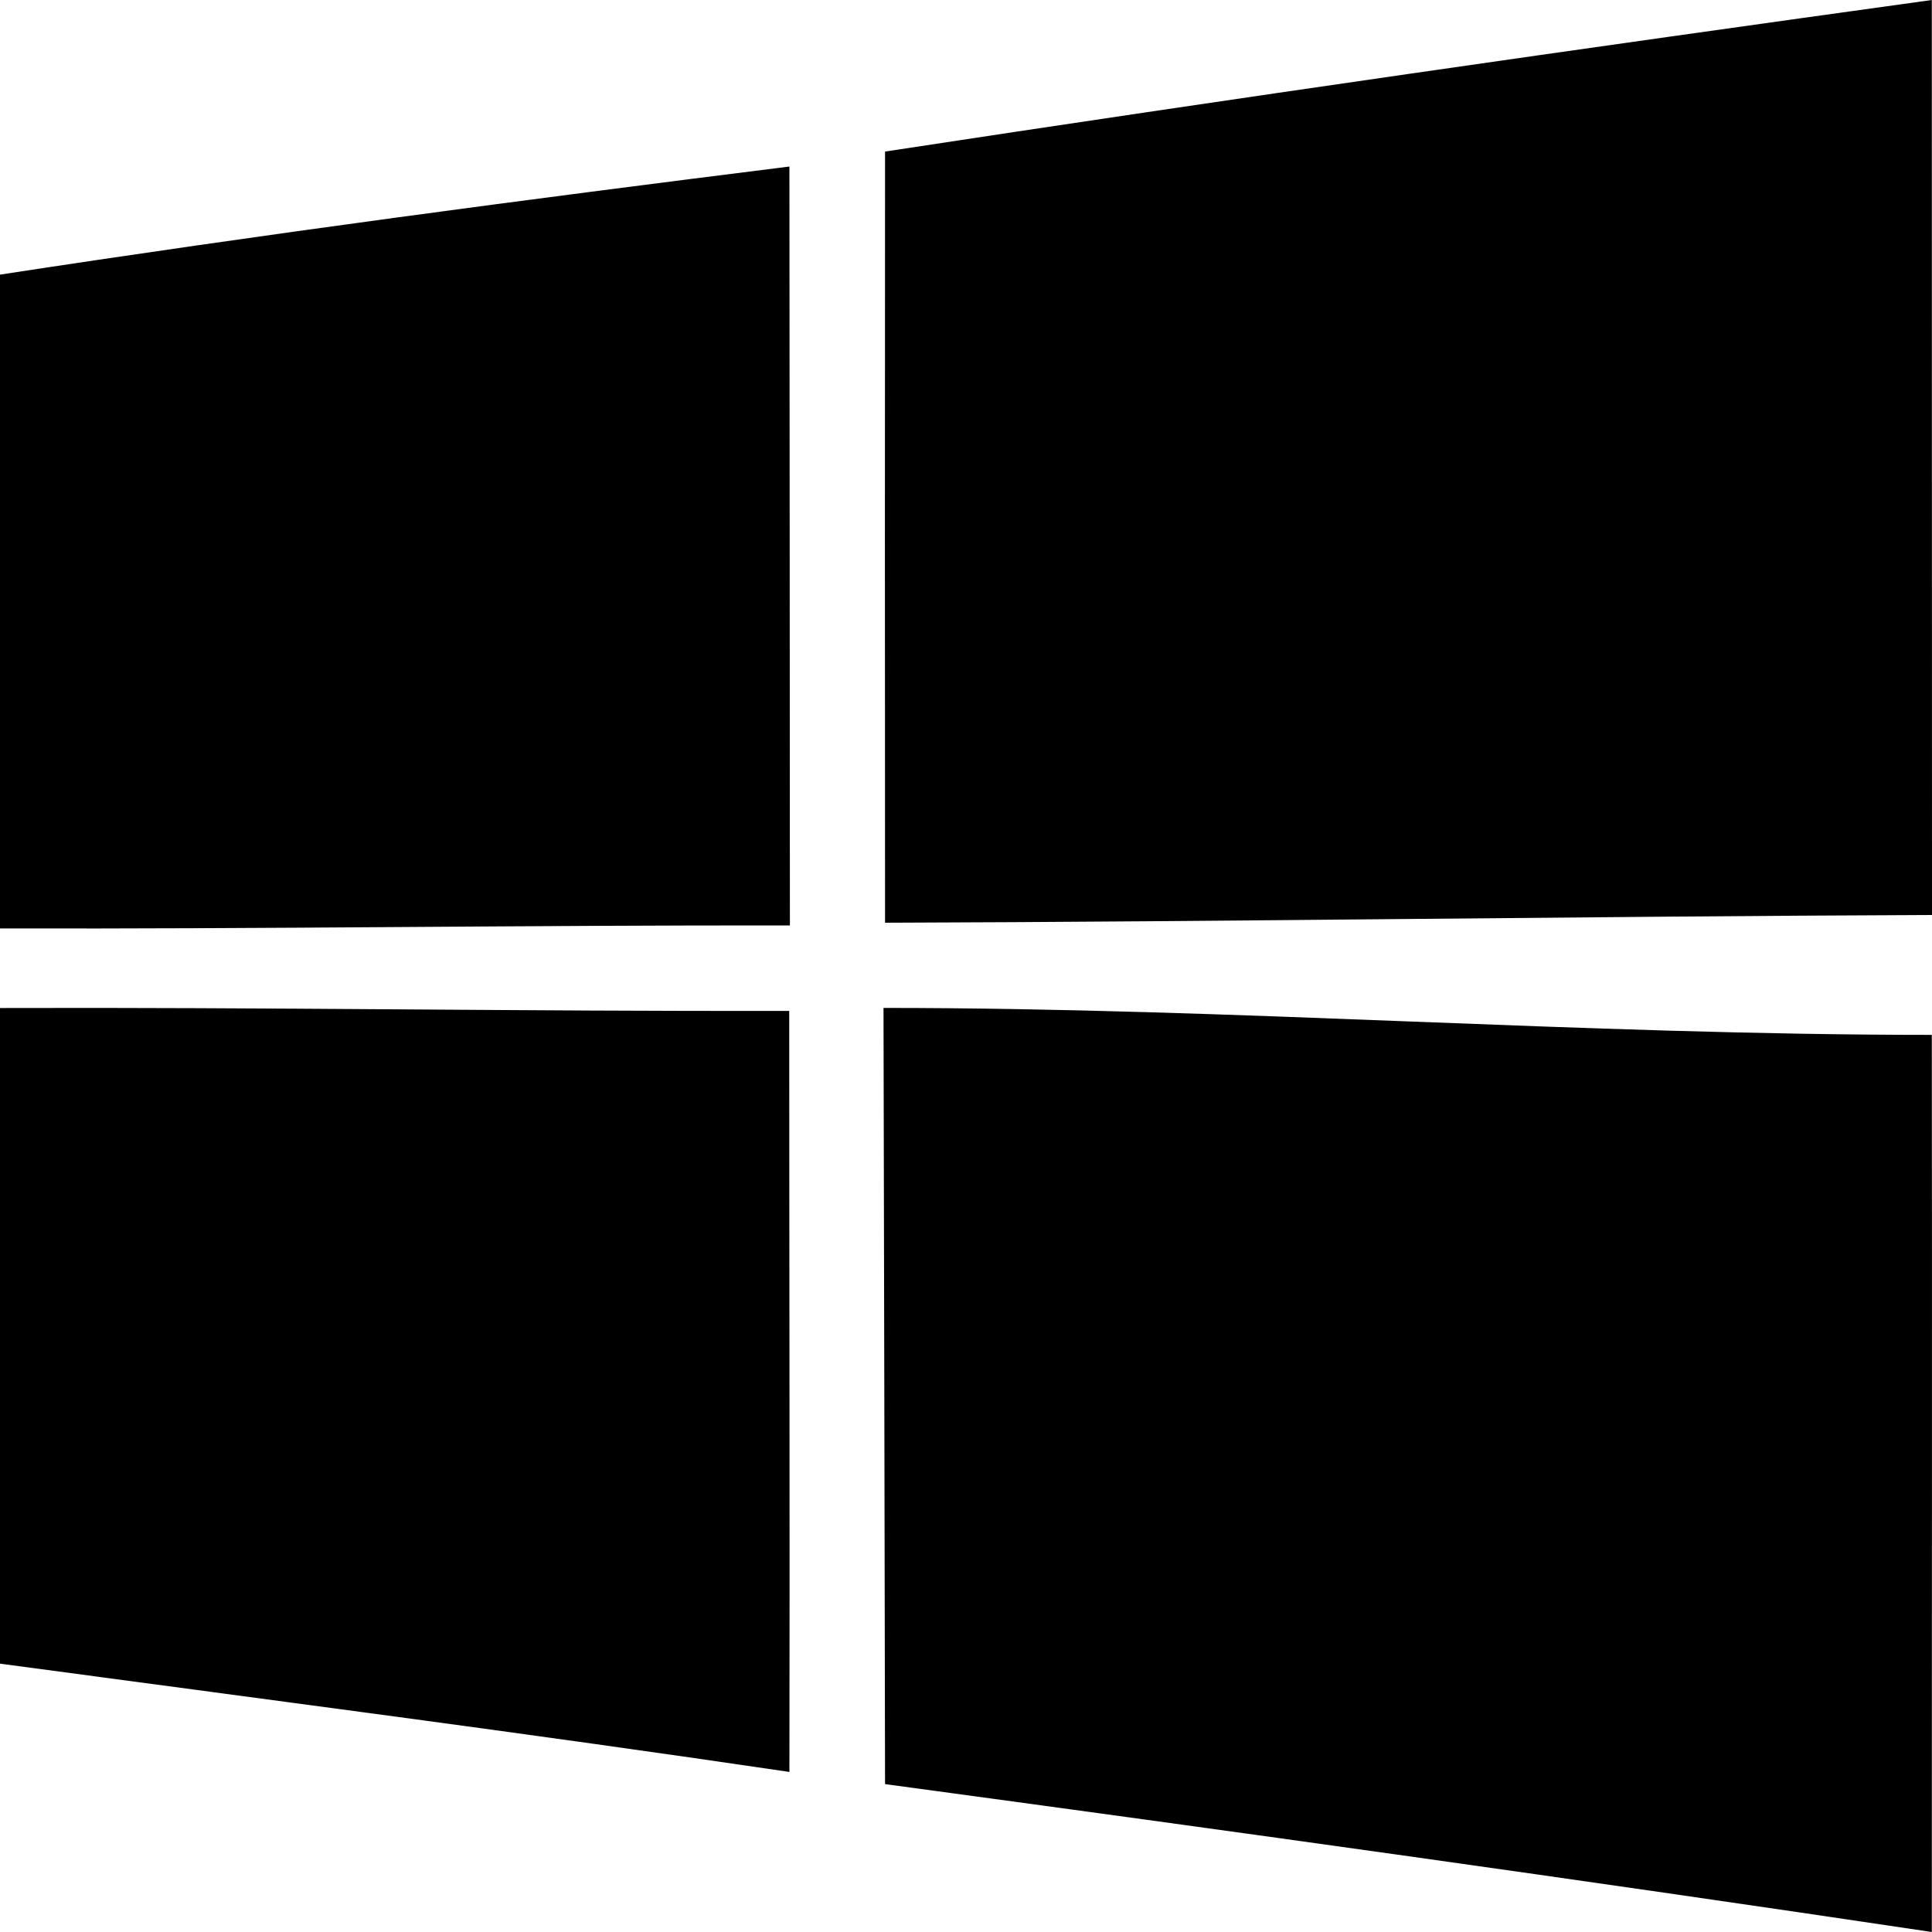
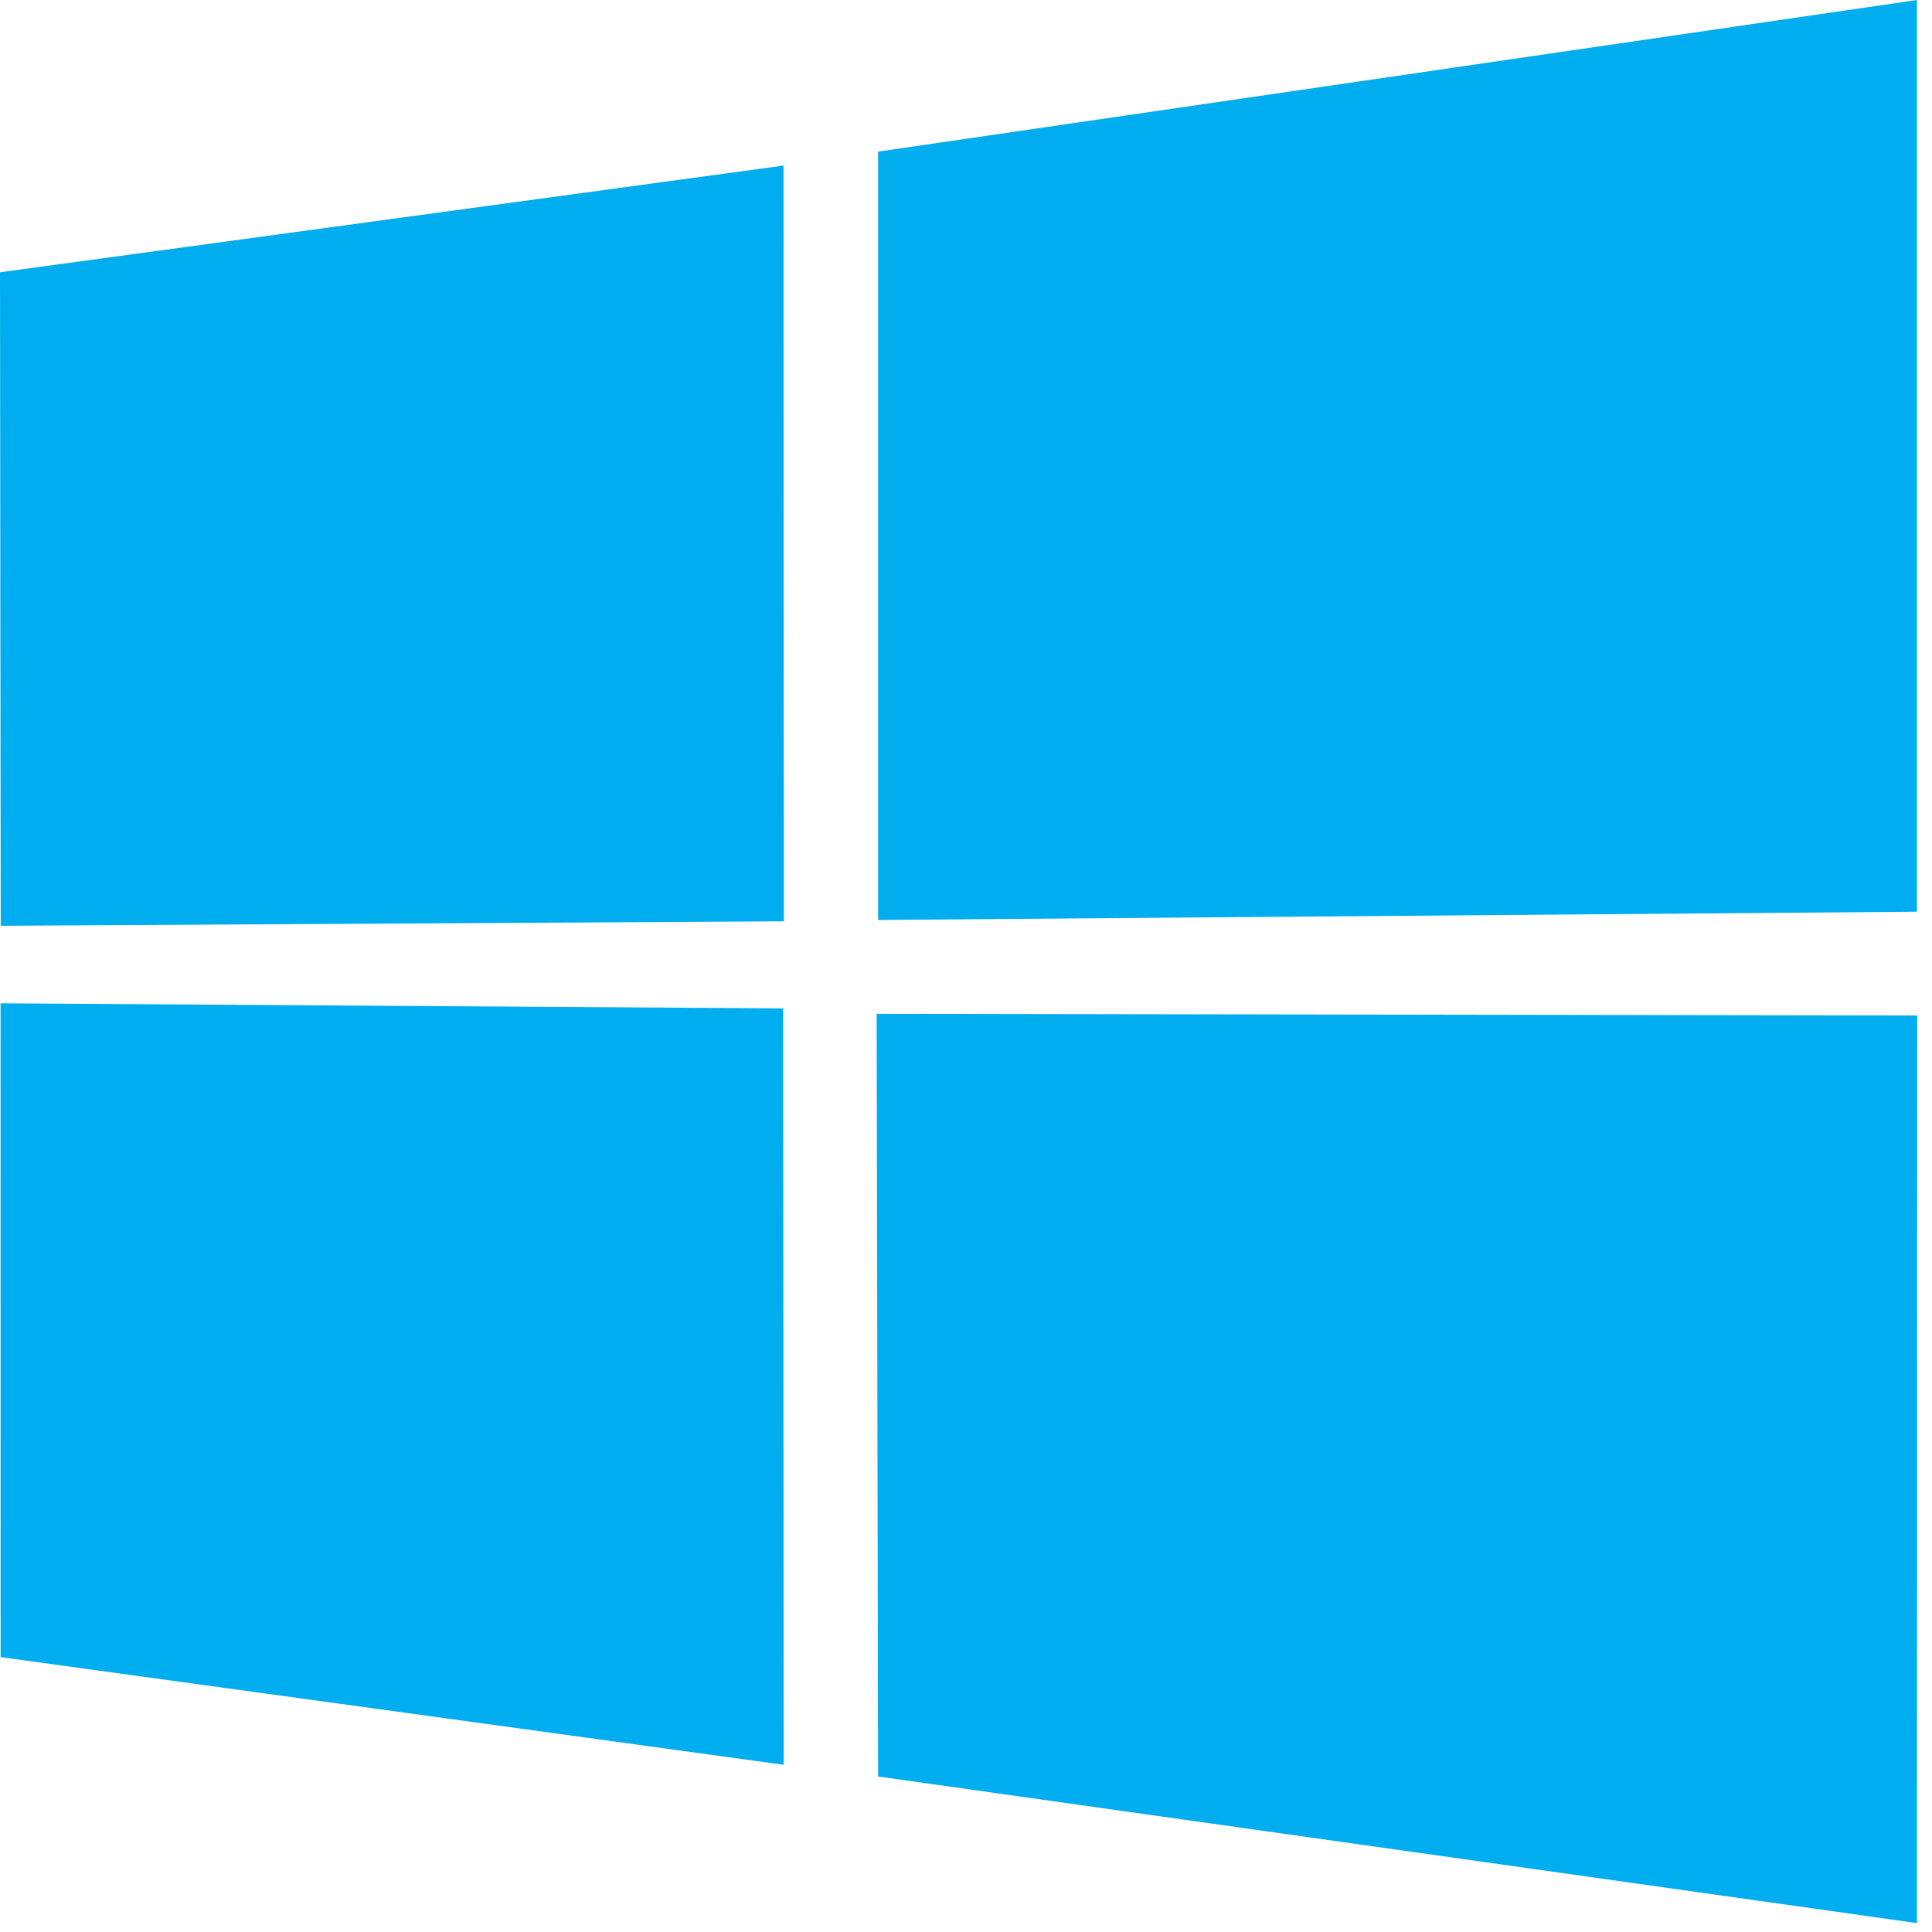
- <svg xmlns="http://www.w3.org/2000/svg" fill="currentColor" viewBox="0 0 20 20">
-   <path d="M13.146,7289.434 C13.151,7291.433 13.157,7294.829 13.162,7297.469 C16.776,7297.958 20.39,7298.461 23.998,7299 C23.998,7295.849 24.002,7292.711 23.998,7289.713 C20.381,7289.713 16.765,7289.434 13.146,7289.434 M4,7289.435 L4,7296.222 C6.726,7296.589 9.452,7296.941 12.172,7297.343 C12.177,7294.717 12.17,7292.091 12.17,7289.465 C9.447,7289.47 6.724,7289.426 4,7289.435 M4,7281.843 L4,7288.611 C6.726,7288.618 9.452,7288.577 12.177,7288.58 C12.175,7285.96 12.175,7283.344 12.172,7280.724 C9.445,7281.065 6.717,7281.426 4,7281.843 M24,7288.472 C20.388,7288.486 16.776,7288.541 13.162,7288.552 C13.16,7285.889 13.16,7283.23 13.162,7280.569 C16.769,7280.018 20.384,7279.501 23.998,7279 C24,7282.158 23.998,7285.314 24,7288.472" transform="translate(-4, -7279)" />
+ <svg xmlns="http://www.w3.org/2000/svg" viewBox="0 0 88 88" height="88" width="88">
+   <path d="m0 12.402 35.687-4.86.016 34.423-35.67.203zm35.67 33.529.028 34.453L.028 75.48.026 45.7zm4.326-39.025L87.314 0v41.527l-47.318.376zm47.329 39.349-.011 41.34-47.318-6.678-.066-34.739z" fill="#00adef" />
</svg>
